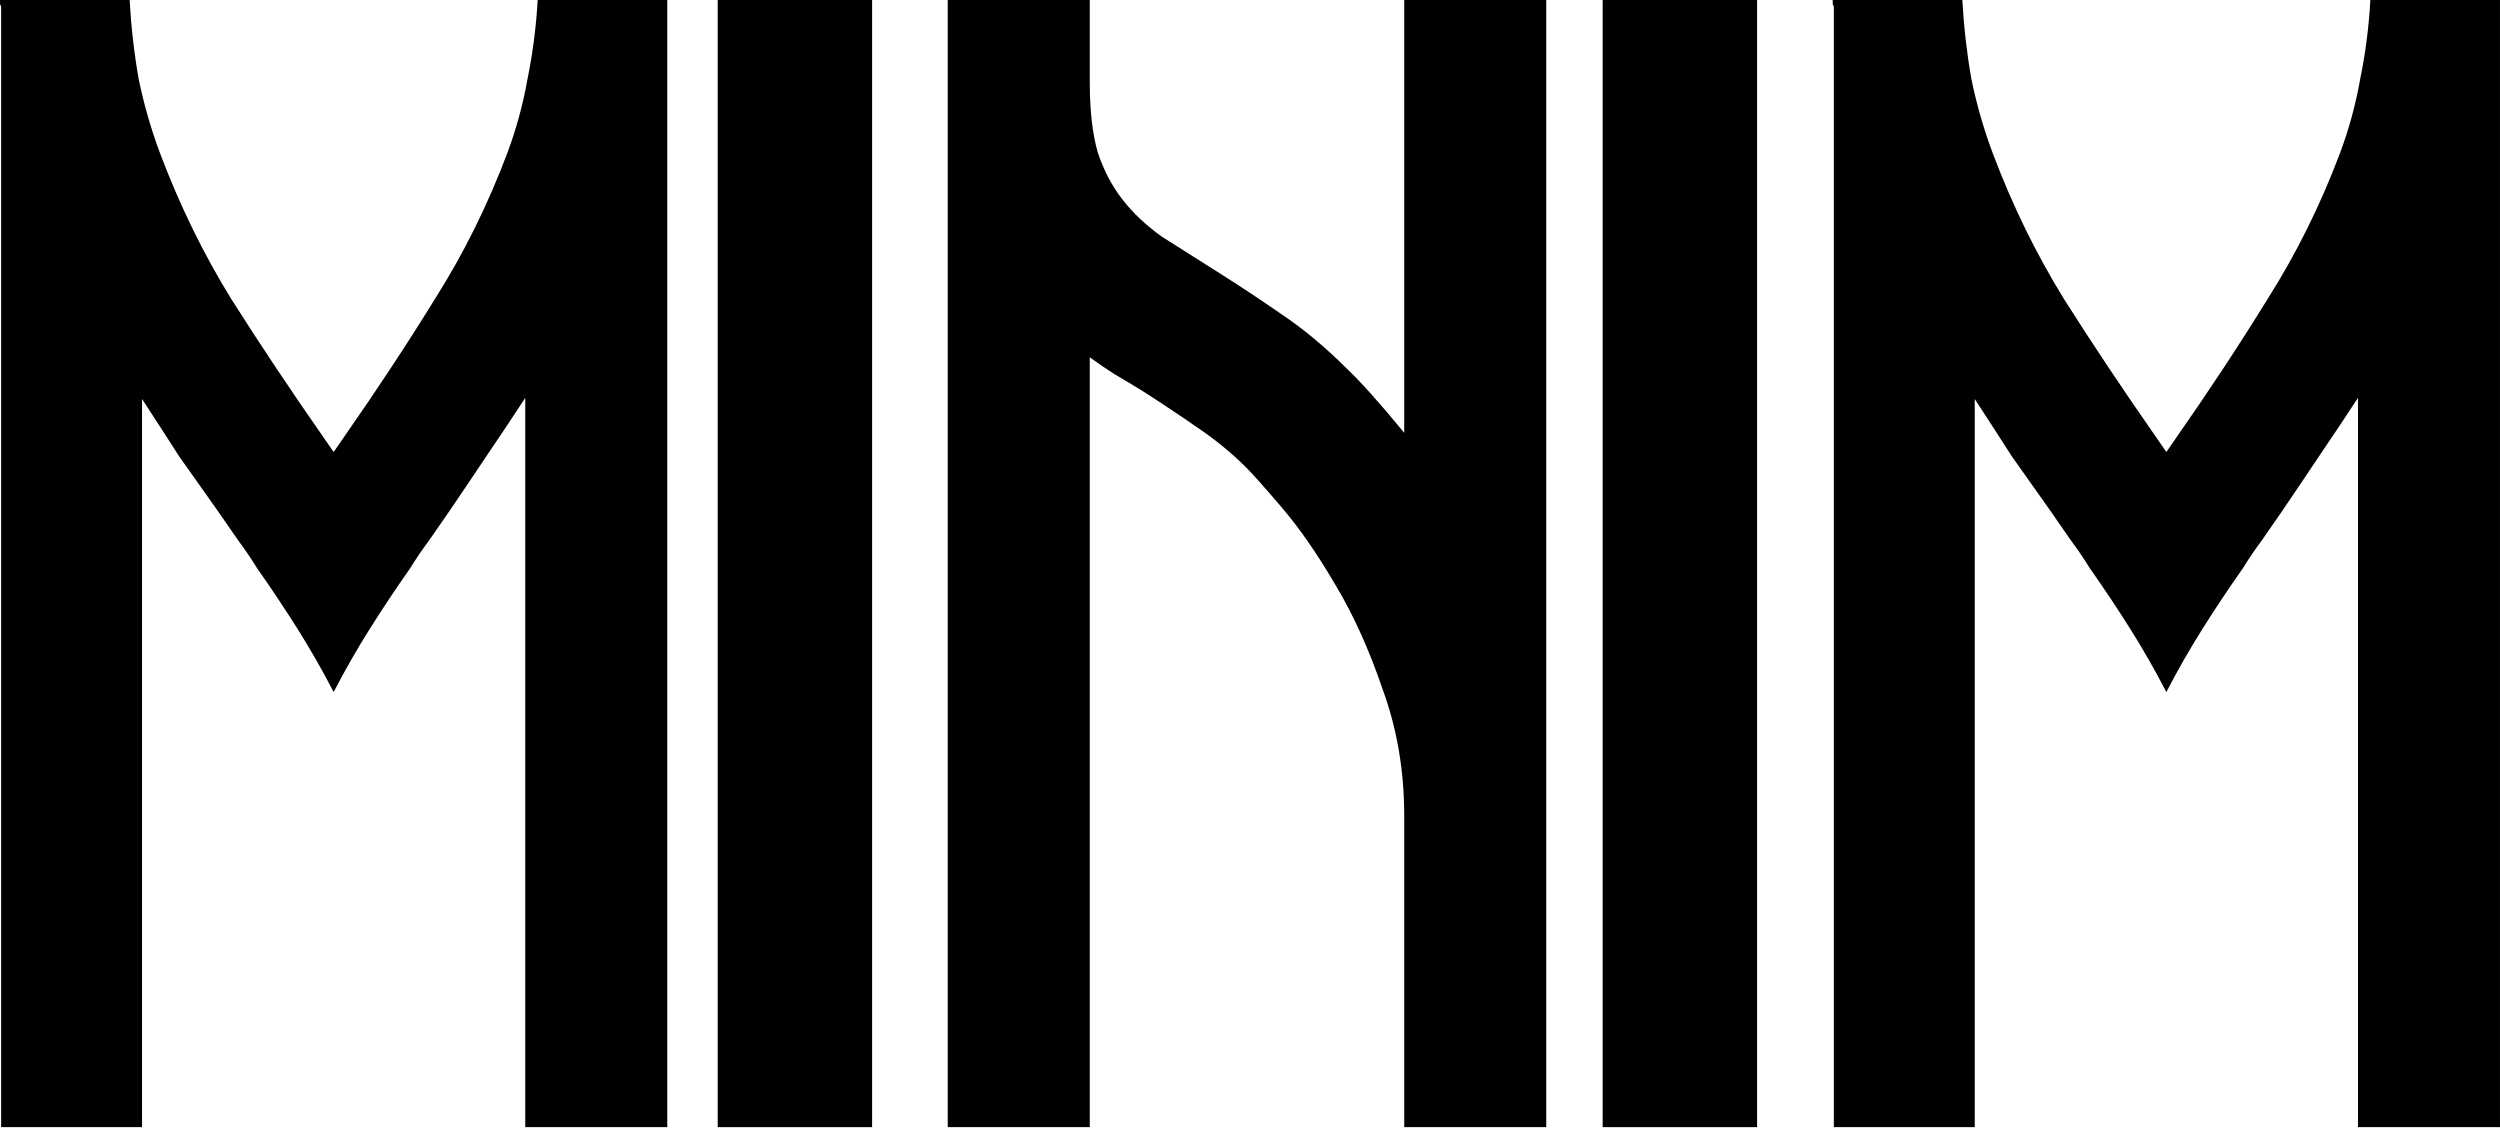
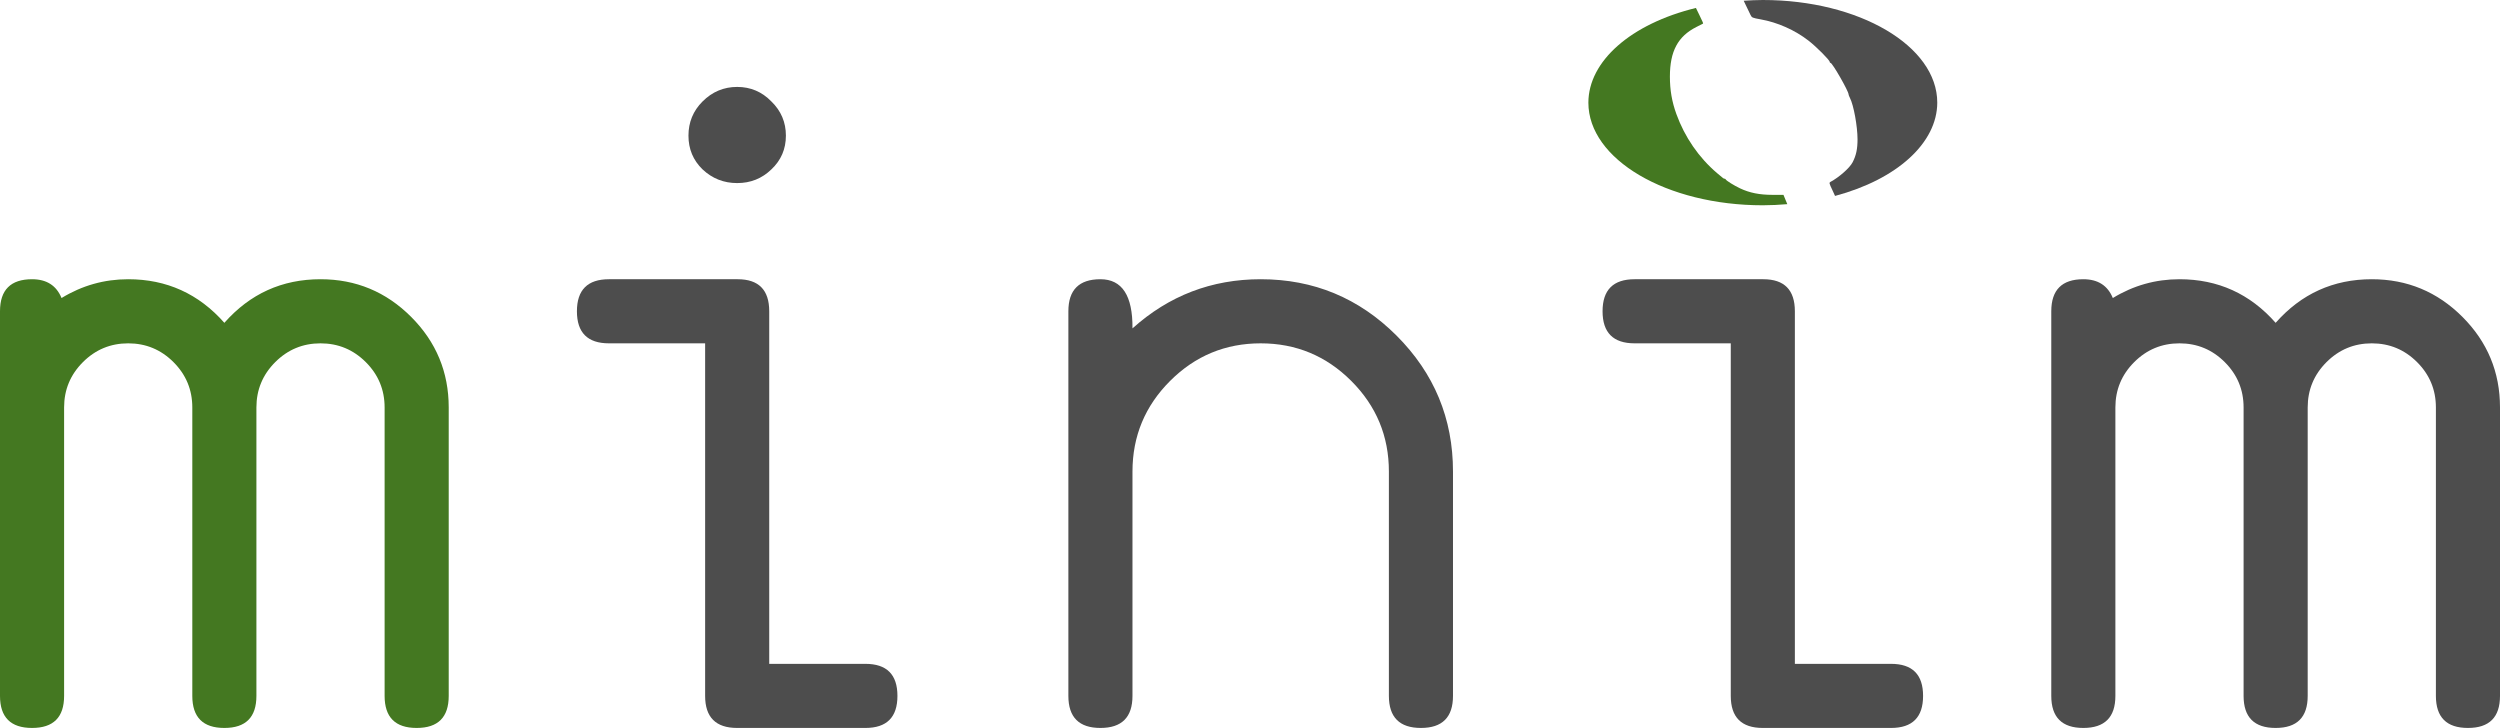
- <svg xmlns="http://www.w3.org/2000/svg" width="88.74mm" height="40.009mm" viewBox="0 0 314.433 141.766" id="svg2" version="1.1">
+ <svg xmlns="http://www.w3.org/2000/svg" version="1.0" id="svg2" height="810.796" width="2784.517">
  <defs id="defs4" />
-   <g id="layer1" transform="translate(72.85714,-103.765)">
-     <g style="font-style:normal;font-weight:normal;font-size:40px;line-height:125%;font-family:sans-serif;letter-spacing:0px;word-spacing:0px;fill:#000000;fill-opacity:1;stroke:none;stroke-width:1px;stroke-linecap:butt;stroke-linejoin:miter;stroke-opacity:1" id="text4136" transform="matrix(3.544147,0,0,3.544147,-214.623,-444.3299)">
-       <path d="m 58,160.088 q 0.48,-1.28 0.72,-2.64 0.28,-1.36 0.36,-2.8 l 4.6,0 0,40 -5.04,0 0,-25.88 q -0.68,1.04 -1.36,2.04 -0.64,0.96 -1.32,1.96 -0.36,0.52 -0.72,1.04 -0.36,0.48 -0.68,1 -0.76,1.08 -1.44,2.16 -0.68,1.08 -1.28,2.24 -0.6,-1.16 -1.28,-2.24 -0.68,-1.08 -1.44,-2.16 -0.32,-0.52 -0.68,-1 -0.36,-0.52 -0.72,-1.04 -0.68,-0.96 -1.36,-1.92 -0.64,-1 -1.32,-2.04 l 0,25.84 -5,0 0,-39.72 q 0,-0.08 -0.04,-0.12 0,-0.08 0,-0.16 l 4.6,0 q 0.08,1.44 0.32,2.8 0.28,1.36 0.76,2.64 1.04,2.76 2.52,5.16 1.52,2.4 3.28,4.92 l 0.36,0.52 0.36,-0.52 q 1.76,-2.52 3.24,-4.92 1.52,-2.4 2.56,-5.16 z" style="font-style:normal;font-variant:normal;font-weight:normal;font-stretch:normal;font-family:Belladona;-inkscape-font-specification:Belladona" id="path4141" />
-       <path d="m 70.949,194.648 -5.48,0 0,-40 5.48,0 0,40 z" style="font-style:normal;font-variant:normal;font-weight:normal;font-stretch:normal;font-family:Belladona;-inkscape-font-specification:Belladona" id="path4143" />
-       <path d="m 94.873,154.648 0,40 -5.04,0 0,-11.04 q 0,-2.4 -0.76,-4.48 -0.72,-2.12 -1.68,-3.72 -0.96,-1.64 -1.88,-2.72 -0.92,-1.08 -1.28,-1.44 -0.8,-0.8 -1.76,-1.44 -0.92,-0.64 -1.92,-1.28 -0.52,-0.32 -1,-0.6 -0.44,-0.28 -0.88,-0.6 l 0,27.32 -5.04,0 0,-40 5.04,0 0,2.92 q 0,1.48 0.28,2.48 0.32,0.96 0.88,1.68 0.56,0.72 1.4,1.32 0.88,0.56 1.96,1.24 1.08,0.68 2.24,1.48 1.2,0.8 2.36,1.96 0.76,0.72 2.04,2.28 l 0,-15.36 5.04,0 z" style="font-style:normal;font-variant:normal;font-weight:normal;font-stretch:normal;font-family:Belladona;-inkscape-font-specification:Belladona" id="path4145" />
-       <path d="m 102.355,194.648 -5.48,0 0,-40 5.48,0 0,40 z" style="font-style:normal;font-variant:normal;font-weight:normal;font-stretch:normal;font-family:Belladona;-inkscape-font-specification:Belladona" id="path4147" />
-       <path d="m 123.039,160.088 q 0.48,-1.28 0.72,-2.64 0.28,-1.36 0.36,-2.8 l 4.6,0 0,40 -5.04,0 0,-25.88 q -0.68,1.04 -1.36,2.04 -0.64,0.96 -1.32,1.96 -0.36,0.52 -0.72,1.04 -0.36,0.48 -0.68,1 -0.76,1.08 -1.44,2.16 -0.68,1.08 -1.28,2.24 -0.6,-1.16 -1.28,-2.24 -0.68,-1.08 -1.44,-2.16 -0.32,-0.52 -0.68,-1 -0.36,-0.52 -0.72,-1.04 -0.68,-0.96 -1.36,-1.92 -0.64,-1 -1.32,-2.04 l 0,25.84 -5,0 0,-39.72 q 0,-0.08 -0.04,-0.12 0,-0.08 0,-0.16 l 4.6,0 q 0.08,1.44 0.32,2.8 0.28,1.36 0.76,2.64 1.04,2.76 2.52,5.16 1.52,2.4 3.28,4.92 l 0.36,0.52 0.36,-0.52 q 1.76,-2.52 3.24,-4.92 1.52,-2.4 2.56,-5.16 z" style="font-style:normal;font-variant:normal;font-weight:normal;font-stretch:normal;font-family:Belladona;-inkscape-font-specification:Belladona" id="path4149" />
+   <g transform="translate(2132.094,232.4907)" id="layer1">
+     <g id="g884">
+       <path id="path840" style="font-style:normal;font-variant:normal;font-weight:normal;font-stretch:normal;font-size:48px;line-height:1.25;font-family:Monofur;-inkscape-font-specification:Monofur;letter-spacing:0px;word-spacing:0px;fill:#447821;fill-opacity:1;stroke:none;stroke-width:23.799" d="m -1632.309,542.607 q 0,35.699 -35.699,35.699 -35.699,0 -35.699,-35.699 V 221.316 q 0,-29.511 -20.943,-50.455 -20.943,-20.943 -50.455,-20.943 -29.511,0 -50.455,20.943 -20.943,20.943 -20.943,50.455 v 321.29 q 0,35.699 -35.699,35.699 -35.699,0 -35.699,-35.699 V 221.316 q 0,-29.511 -20.943,-50.455 -20.943,-20.943 -50.455,-20.943 -29.511,0 -50.455,20.943 -20.943,20.943 -20.943,50.455 v 321.29 q 0,35.699 -35.699,35.699 -35.699,0 -35.699,-35.699 V 114.219 q 0,-35.699 35.699,-35.699 24.275,0 32.843,20.943 34.271,-20.943 74.254,-20.943 64.258,0 107.097,48.551 42.839,-48.551 107.097,-48.551 59.022,0 100.909,41.887 41.887,41.887 41.887,100.909 z" />
+       <path style="font-style:normal;font-variant:normal;font-weight:normal;font-stretch:normal;font-size:48px;line-height:1.25;font-family:Monofur;-inkscape-font-specification:Monofur;letter-spacing:0px;word-spacing:0px;fill:#4d4d4d;fill-opacity:1;stroke:none;stroke-width:23.799" d="m -1132.524,542.607 q 0,35.699 -35.699,35.699 h -142.796 q -35.699,0 -35.699,-35.699 V 149.918 h -107.097 q -35.699,0 -35.699,-35.699 0,-35.699 35.699,-35.699 h 143.272 q 35.223,0 35.223,35.699 v 392.688 h 107.097 q 35.699,0 35.699,35.699 z" id="path866" />
+       <path style="font-style:normal;font-variant:normal;font-weight:normal;font-stretch:normal;font-size:48px;line-height:1.25;font-family:Monofur;-inkscape-font-specification:Monofur;letter-spacing:0px;word-spacing:0px;fill:#4d4d4d;fill-opacity:1;stroke:none;stroke-width:23.799" d="m -1256.756,-81.411 q 0,22.371 -16.184,37.603 -15.707,15.232 -38.079,15.232 -22.371,0 -38.555,-15.232 -15.707,-15.232 -15.707,-37.603 0,-22.371 15.707,-38.079 16.183,-16.184 38.555,-16.184 22.371,0 38.079,16.184 16.184,15.708 16.184,38.079 z" id="path842" />
+       <path id="path844" style="font-style:normal;font-variant:normal;font-weight:normal;font-stretch:normal;font-size:48px;line-height:1.25;font-family:Monofur;-inkscape-font-specification:Monofur;letter-spacing:0px;word-spacing:0px;fill:#4d4d4d;fill-opacity:1;stroke:none;stroke-width:23.799" d="m -513.742,542.607 q 0,35.699 -35.699,35.699 -35.699,0 -35.699,-35.699 V 292.714 q 0,-59.022 -41.887,-100.909 -41.887,-41.887 -100.909,-41.887 -59.022,0 -100.909,41.887 -41.887,41.887 -41.887,100.909 v 249.893 q 0,35.699 -35.699,35.699 -35.699,0 -35.699,-35.699 V 114.219 q 0,-35.699 35.699,-35.699 36.175,0 35.699,54.738 60.926,-54.738 142.796,-54.738 88.533,0 151.363,62.83 62.83,62.83 62.83,151.363 z" />
+       <path style="font-style:normal;font-variant:normal;font-weight:normal;font-stretch:normal;font-size:48px;line-height:1.25;font-family:Monofur;-inkscape-font-specification:Monofur;letter-spacing:0px;word-spacing:0px;fill:#4d4d4d;fill-opacity:1;stroke:none;stroke-width:23.799" d="m 9.842,542.607 q 0,35.699 -35.699,35.699 H -168.652 q -35.699,0 -35.699,-35.699 V 149.918 h -107.097 q -35.699,0 -35.699,-35.699 0,-35.699 35.699,-35.699 h 143.272 q 35.223,0 35.223,35.699 v 392.688 h 107.097 q 35.699,0 35.699,35.699 z" id="path858" />
+       <path id="path848" style="font-style:normal;font-variant:normal;font-weight:normal;font-stretch:normal;font-size:48px;line-height:1.25;font-family:Monofur;-inkscape-font-specification:Monofur;letter-spacing:0px;word-spacing:0px;fill:#4d4d4d;fill-opacity:1;stroke:none;stroke-width:23.799" d="m 652.423,542.607 q 0,35.699 -35.699,35.699 -35.699,0 -35.699,-35.699 V 221.316 q 0,-29.511 -20.943,-50.455 -20.943,-20.943 -50.454,-20.943 -29.511,0 -50.455,20.943 -20.943,20.943 -20.943,50.455 v 321.29 q 0,35.699 -35.699,35.699 -35.699,0 -35.699,-35.699 V 221.316 q 0,-29.511 -20.943,-50.455 -20.943,-20.943 -50.454,-20.943 -29.511,0 -50.455,20.943 -20.943,20.943 -20.943,50.455 v 321.29 q 0,35.699 -35.699,35.699 -35.699,0 -35.699,-35.699 V 114.219 q 0,-35.699 35.699,-35.699 24.275,0 32.843,20.943 34.271,-20.943 74.254,-20.943 64.258,0 107.097,48.551 42.839,-48.551 107.097,-48.551 59.022,0 100.909,41.887 41.887,41.887 41.887,100.909 z" />
+       <path style="vector-effect:none;fill:#4d4d4d;fill-opacity:1;stroke:none;stroke-width:1.907;stroke-linecap:butt;stroke-linejoin:miter;stroke-miterlimit:4;stroke-dasharray:none;stroke-dashoffset:0;stroke-opacity:1" d="m -168.652,-232.491 a 194.298,114.323 0 0 0 -21.297,0.826 c 2.894,6.064 6.572,13.728 7.607,15.85 1.457,2.985 2.045,3.243 11.113,4.855 19.078,3.393 38.191,11.888 53.576,23.814 8.628,6.689 23.5,21.618 23.5,23.592 0,0.597 0.409,1.086 0.91,1.086 2.052,0 20.09,31.471 20.09,35.051 0,0.577 0.715,2.431 1.588,4.119 4.076,7.883 8.388,31.463 8.402,45.951 0.01,10.718 -1.507,17.865 -5.416,25.51 -3.213,6.284 -14.946,16.689 -24.795,21.99 -1.56,0.84 -1.352,1.689 2.23,9.152 0.621,1.295 1.72,3.741 2.934,6.438 A 194.298,114.323 0 0 0 25.647,-118.166 194.298,114.323 0 0 0 -168.652,-232.491 Z" id="path4618" />
+       <path style="vector-effect:none;fill:#447821;fill-opacity:1;stroke:none;stroke-width:1.907;stroke-linecap:butt;stroke-linejoin:miter;stroke-miterlimit:4;stroke-dasharray:none;stroke-dashoffset:0;stroke-opacity:1" d="m -243.156,-223.641 a 194.298,114.323 0 0 0 -119.795,105.475 194.298,114.323 0 0 0 194.299,114.322 194.298,114.323 0 0 0 27.271,-1.252 l -2.127,-5.119 -2.145,-5.25 h -12.363 c -14.278,-10e-4 -25.388,-2.233 -35.939,-7.219 -6.792,-3.209 -15.446,-8.602 -16.031,-9.992 -0.183,-0.435 -0.764,-0.791 -1.291,-0.791 -1.038,0 -1.006,0.025 -8.375,-6.244 -20.282,-17.256 -35.987,-40.062 -45.283,-65.756 -4.968,-13.732 -7.215,-26.705 -7.215,-41.615 0.003,-28.341 8.862,-44.939 29.562,-55.385 3.815,-1.925 7.12,-3.61 7.346,-3.744 0.359,-0.213 -0.428,-2.06 -4.057,-9.506 -0.162,-0.333 -2.028,-4.168 -3.857,-7.924 z" id="path4558" />
    </g>
  </g>
</svg>
